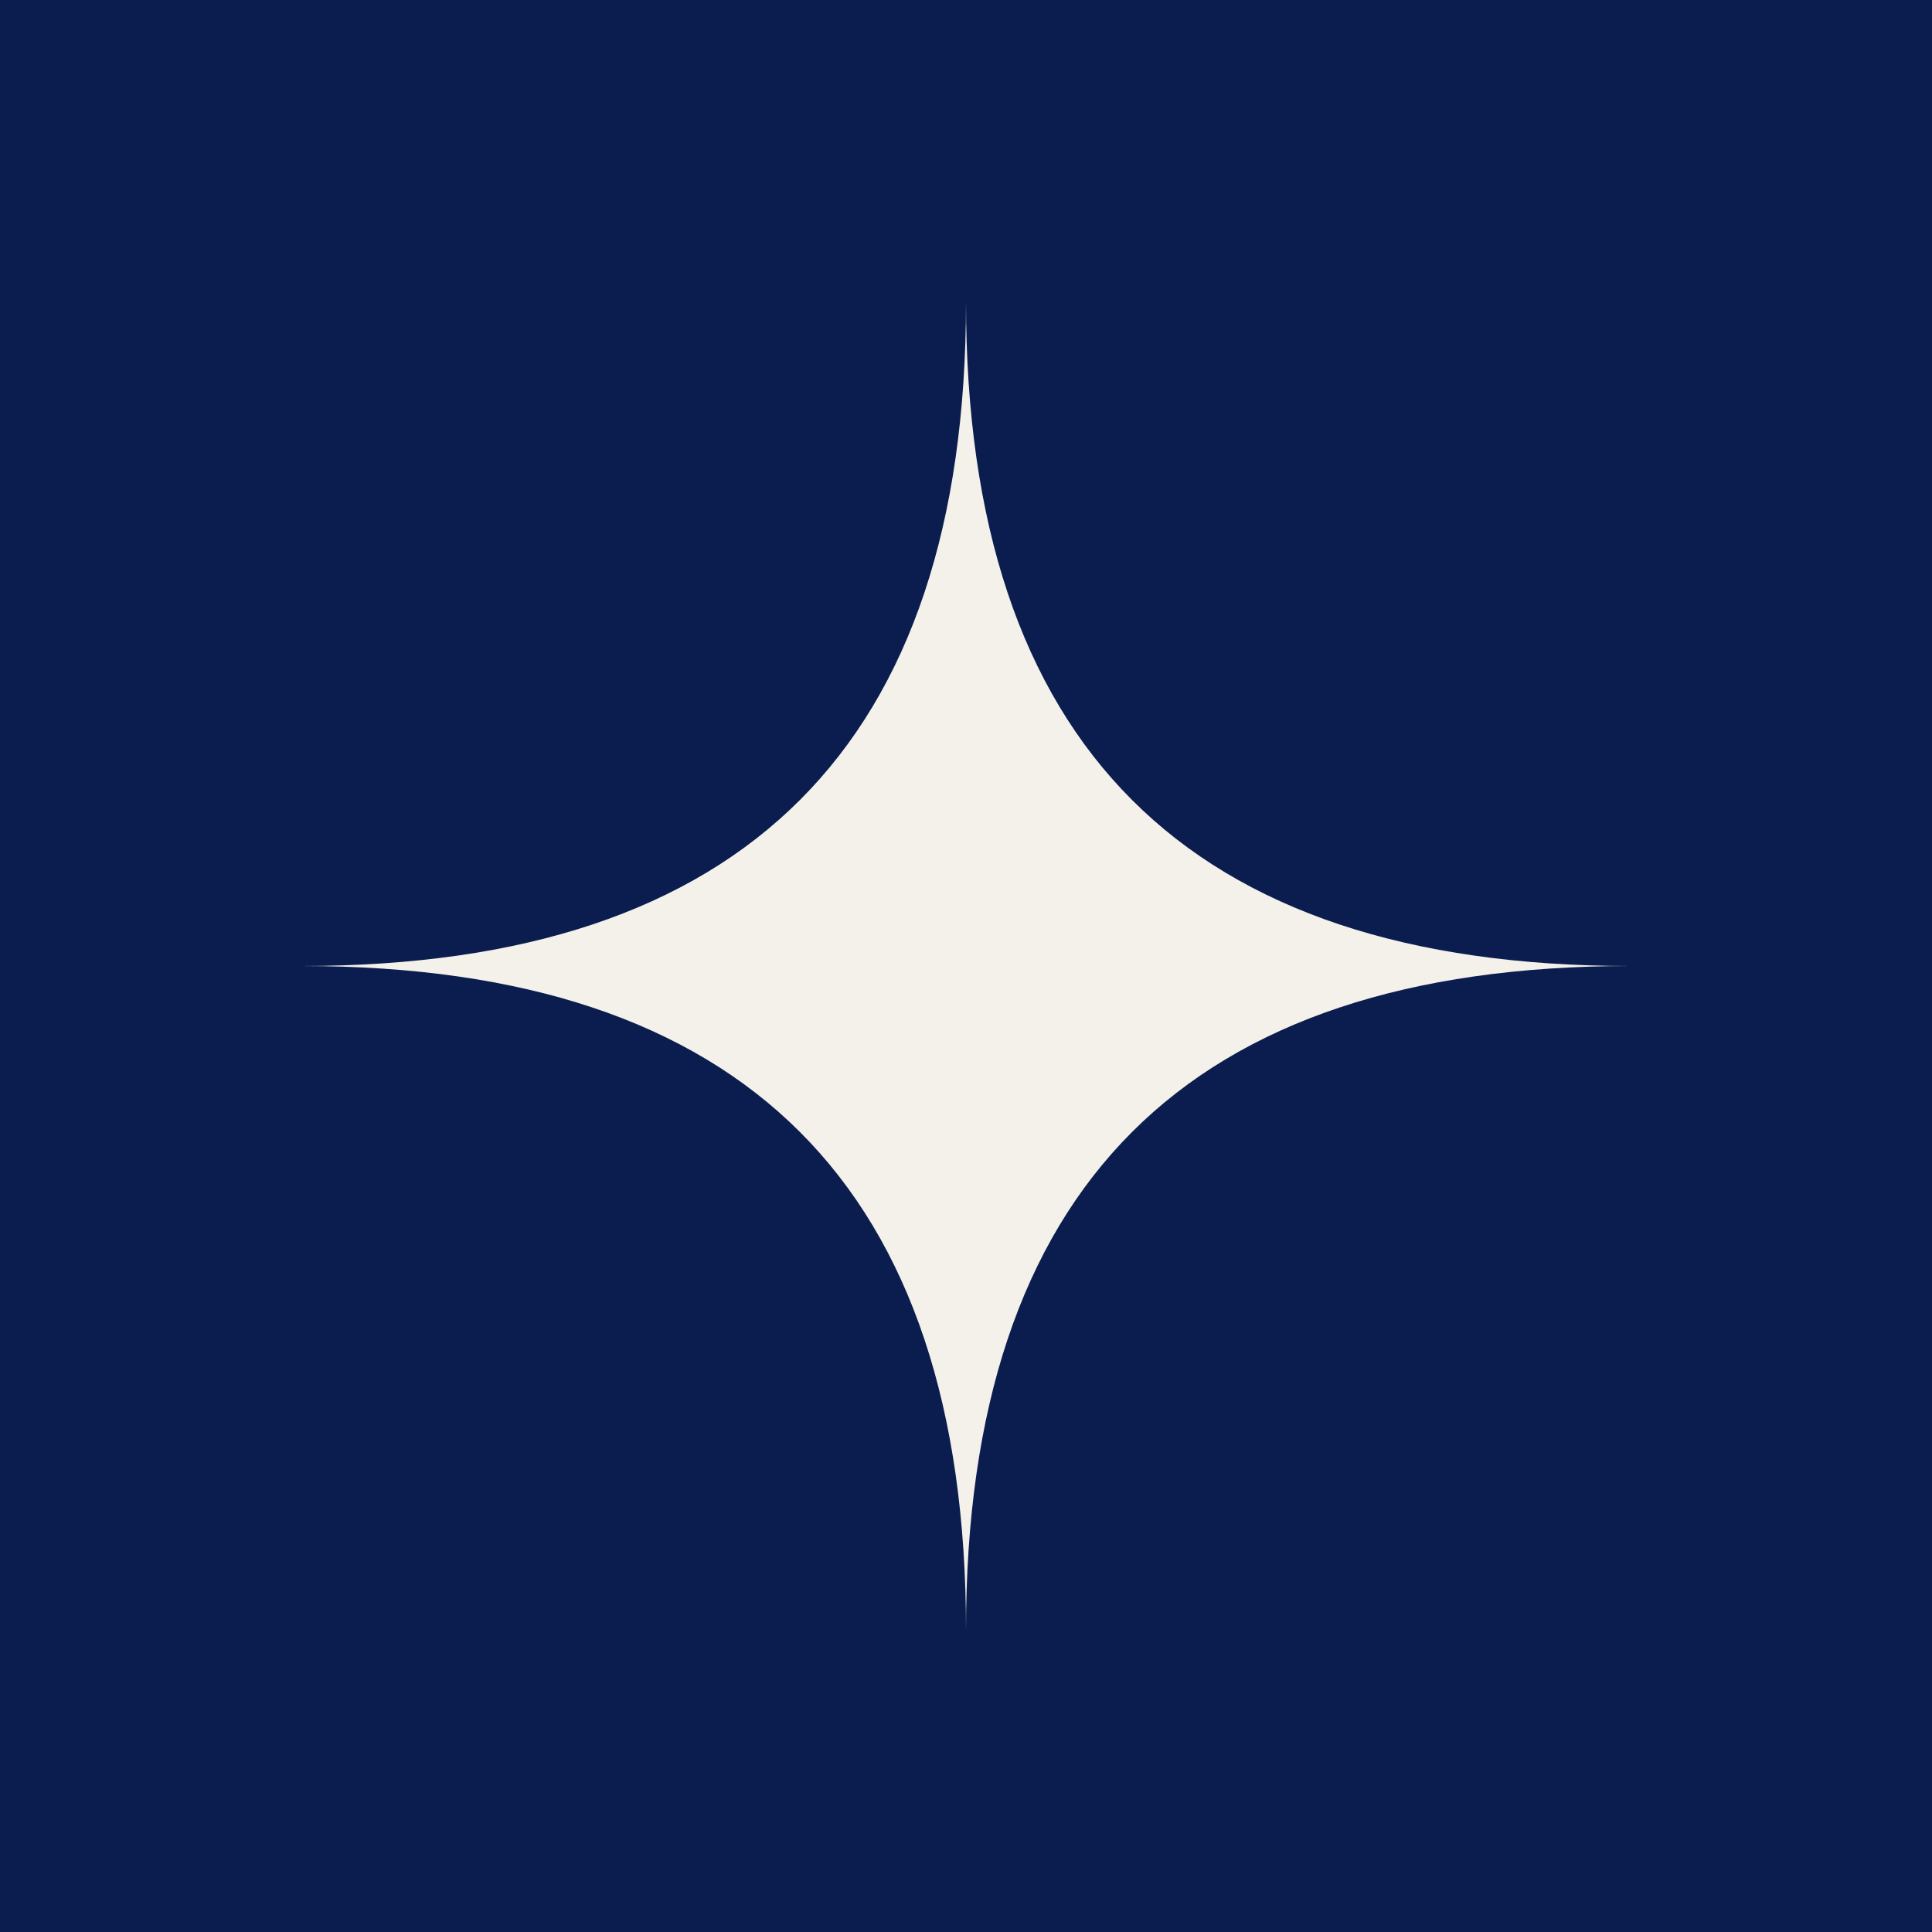
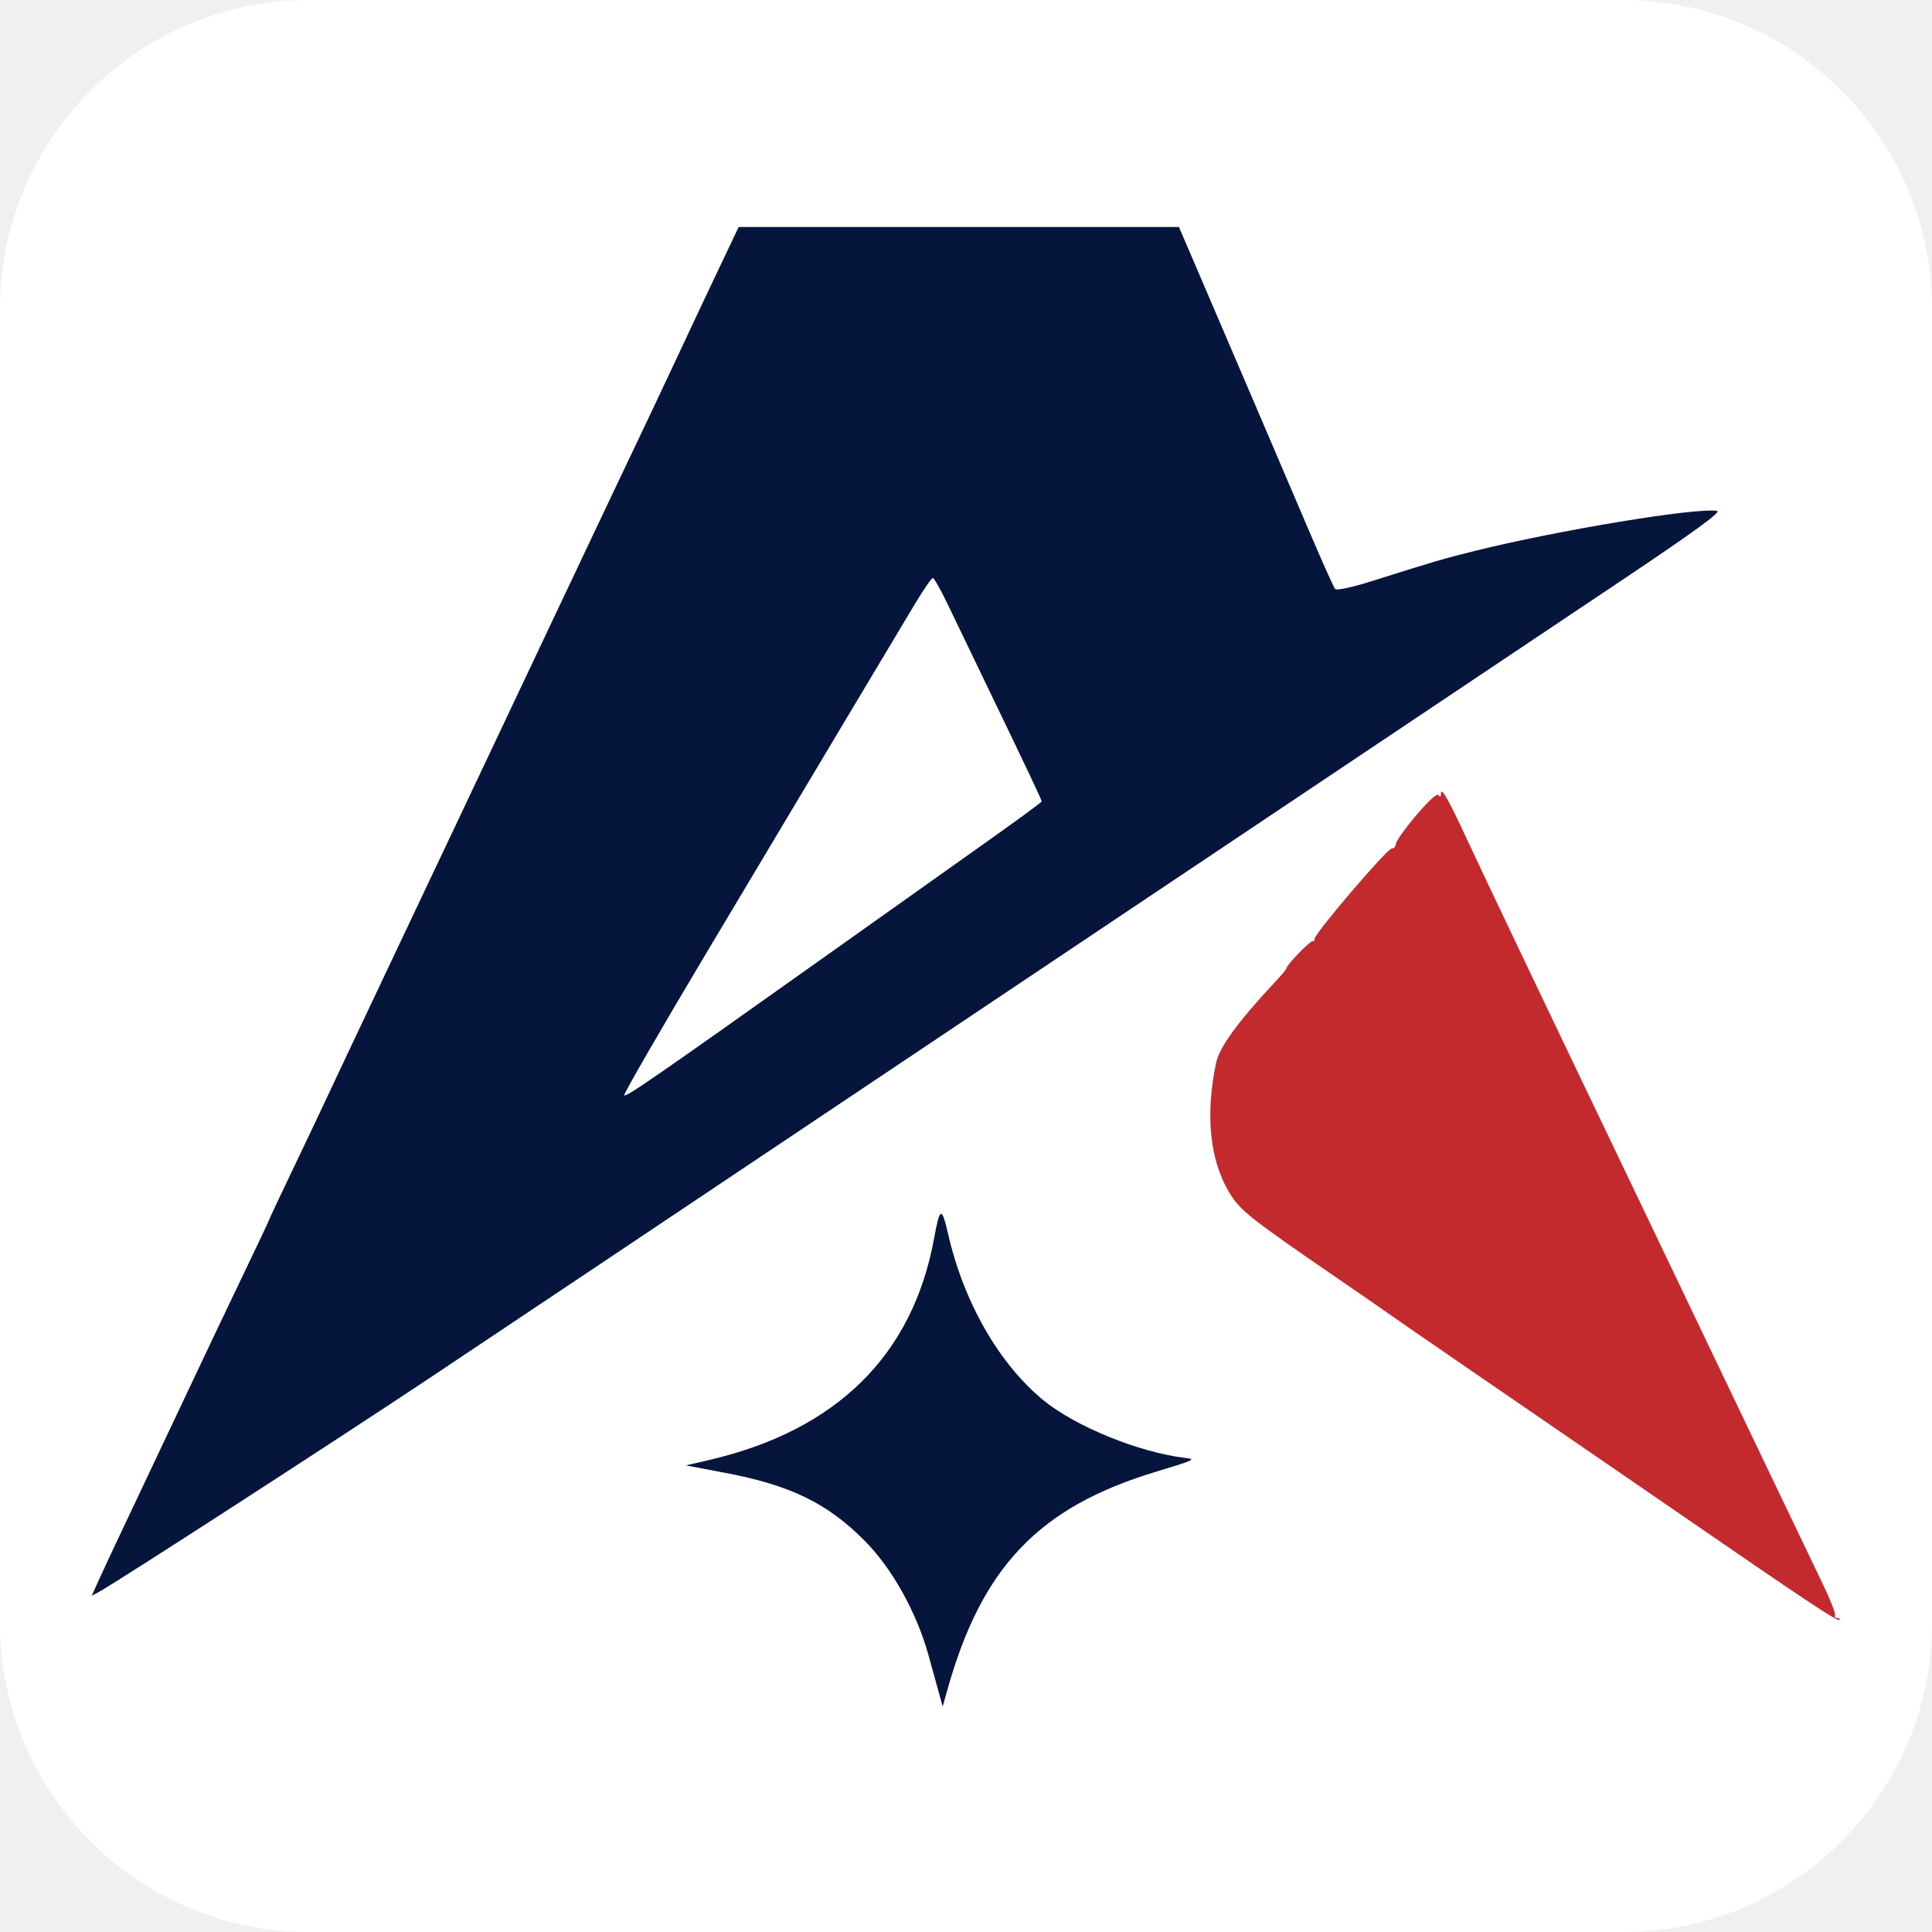
- <svg xmlns="http://www.w3.org/2000/svg" viewBox="0 0 64 64">
-   <rect width="64" height="64" fill="#0b1c4f" />
-   <path d="M32 10 Q32 32 54 32 Q32 32 32 54 Q32 32 10 32 Q32 32 32 10Z" fill="#f4f1ea" />
+ <svg xmlns="http://www.w3.org/2000/svg" viewBox="0 0 600 600">
+   <rect width="600" height="600" rx="96" fill="#ffffff" />
+   <g transform="translate(13.5 50.5) scale(1)">
+     <path fill-rule="evenodd" fill="#05153c" d="M 209.835 32.750 C 206.500 39.763, 200.725 52.025, 197.001 60 C 193.278 67.975, 187.754 79.675, 184.727 86 C 181.700 92.325, 169.329 118.425, 157.236 144 C 145.143 169.575, 133.437 194.325, 131.223 199 C 129.010 203.675, 118.994 224.825, 108.967 246 C 98.940 267.175, 89.272 287.650, 87.481 291.500 C 85.690 295.350, 81.025 305.180, 77.113 313.345 C 73.201 321.510, 70 328.326, 70 328.491 C 70 328.656, 66.675 335.701, 62.612 344.146 C 58.549 352.591, 49.493 371.650, 42.488 386.500 C 35.484 401.350, 27.506 418.225, 24.761 424 C 22.015 429.775, 18.694 436.879, 17.380 439.787 L 14.992 445.075 17.246 443.873 C 22.142 441.263, 91.194 396.603, 119.500 377.739 C 136 366.742, 190.225 330.482, 240 297.161 C 289.775 263.839, 359.102 217.434, 394.060 194.038 C 429.018 170.642, 472.070 141.825, 489.732 130 C 512.469 114.777, 521.240 108.401, 519.776 108.161 C 513.198 107.084, 470.413 114.152, 444.500 120.597 C 434.628 123.052, 432.467 123.686, 412.205 130.068 C 406.247 131.944, 401.582 132.929, 401.130 132.405 C 400.701 131.907, 397.375 124.525, 393.740 116 C 386.233 98.394, 364.188 46.890, 357.251 30.750 L 352.631 20 284.265 20 L 215.899 20 209.835 32.750 M 270.825 136.750 C 268.256 141.012, 258.765 156.875, 249.735 172 C 240.704 187.125, 221.273 219.666, 206.555 244.314 C 191.837 268.962, 180.044 289.378, 180.349 289.682 C 180.944 290.278, 190.523 283.654, 244 245.661 C 262.975 232.181, 285.587 216.127, 294.250 209.986 C 302.913 203.846, 310 198.627, 310 198.390 C 310 197.887, 305.551 188.480, 293.497 163.500 C 288.720 153.600, 283.033 141.787, 280.858 137.250 C 278.684 132.713, 276.588 129, 276.200 129 C 275.813 129, 273.394 132.488, 270.825 136.750 M 276.599 334.046 C 269.933 370.482, 246.246 393.773, 206.500 402.973 L 199.500 404.594 211.489 406.861 C 232.007 410.741, 243.432 416.296, 255.096 428.062 C 263.570 436.610, 271.147 450.210, 274.842 463.500 C 275.912 467.350, 277.344 472.525, 278.024 475 L 279.260 479.500 280.658 474.500 C 291.378 436.134, 309.121 417.545, 345.507 406.556 C 357.609 402.902, 358.059 402.686, 354.500 402.259 C 340.190 400.541, 320.504 392.523, 310.524 384.347 C 296.829 373.127, 285.864 354.051, 281.011 333 C 278.954 324.078, 278.399 324.209, 276.599 334.046" />
+     <path fill-rule="evenodd" fill="#c32a2e" d="M 426.250 202.774 C 422.813 206.855, 420 210.825, 420 211.597 C 420 212.369, 419.438 213, 418.750 213.001 C 417.277 213.002, 394.384 239.821, 394.750 241.116 C 394.888 241.602, 394.652 241.888, 394.227 241.750 C 393.486 241.510, 386 249.227, 386 250.231 C 386 250.500, 384.538 252.277, 382.750 254.179 C 371.227 266.442, 365.219 274.637, 364.188 279.500 C 360.776 295.596, 362.195 309.733, 368.232 319.785 C 371.658 325.489, 374.315 327.590, 403 347.269 C 409.875 351.985, 416.850 356.813, 418.500 357.997 C 421.230 359.955, 455.503 383.525, 479 399.603 C 484.225 403.178, 496.600 411.684, 506.500 418.504 C 546.801 446.268, 557.168 453.166, 557.737 452.597 C 558.065 452.269, 557.782 452, 557.108 452 C 556.434 452, 556.112 451.628, 556.392 451.174 C 556.673 450.720, 554.852 446.107, 552.345 440.924 C 549.838 435.741, 540.688 416.650, 532.013 398.500 C 508.937 350.227, 494.901 320.888, 489.195 309 C 469.487 267.946, 446.911 220.586, 442.240 210.500 C 436.199 197.456, 434.010 193.617, 433.985 196.027 C 433.975 196.963, 433.702 197.109, 433.235 196.427 C 432.792 195.781, 430.014 198.305, 426.250 202.774" />
+   </g>
</svg>
